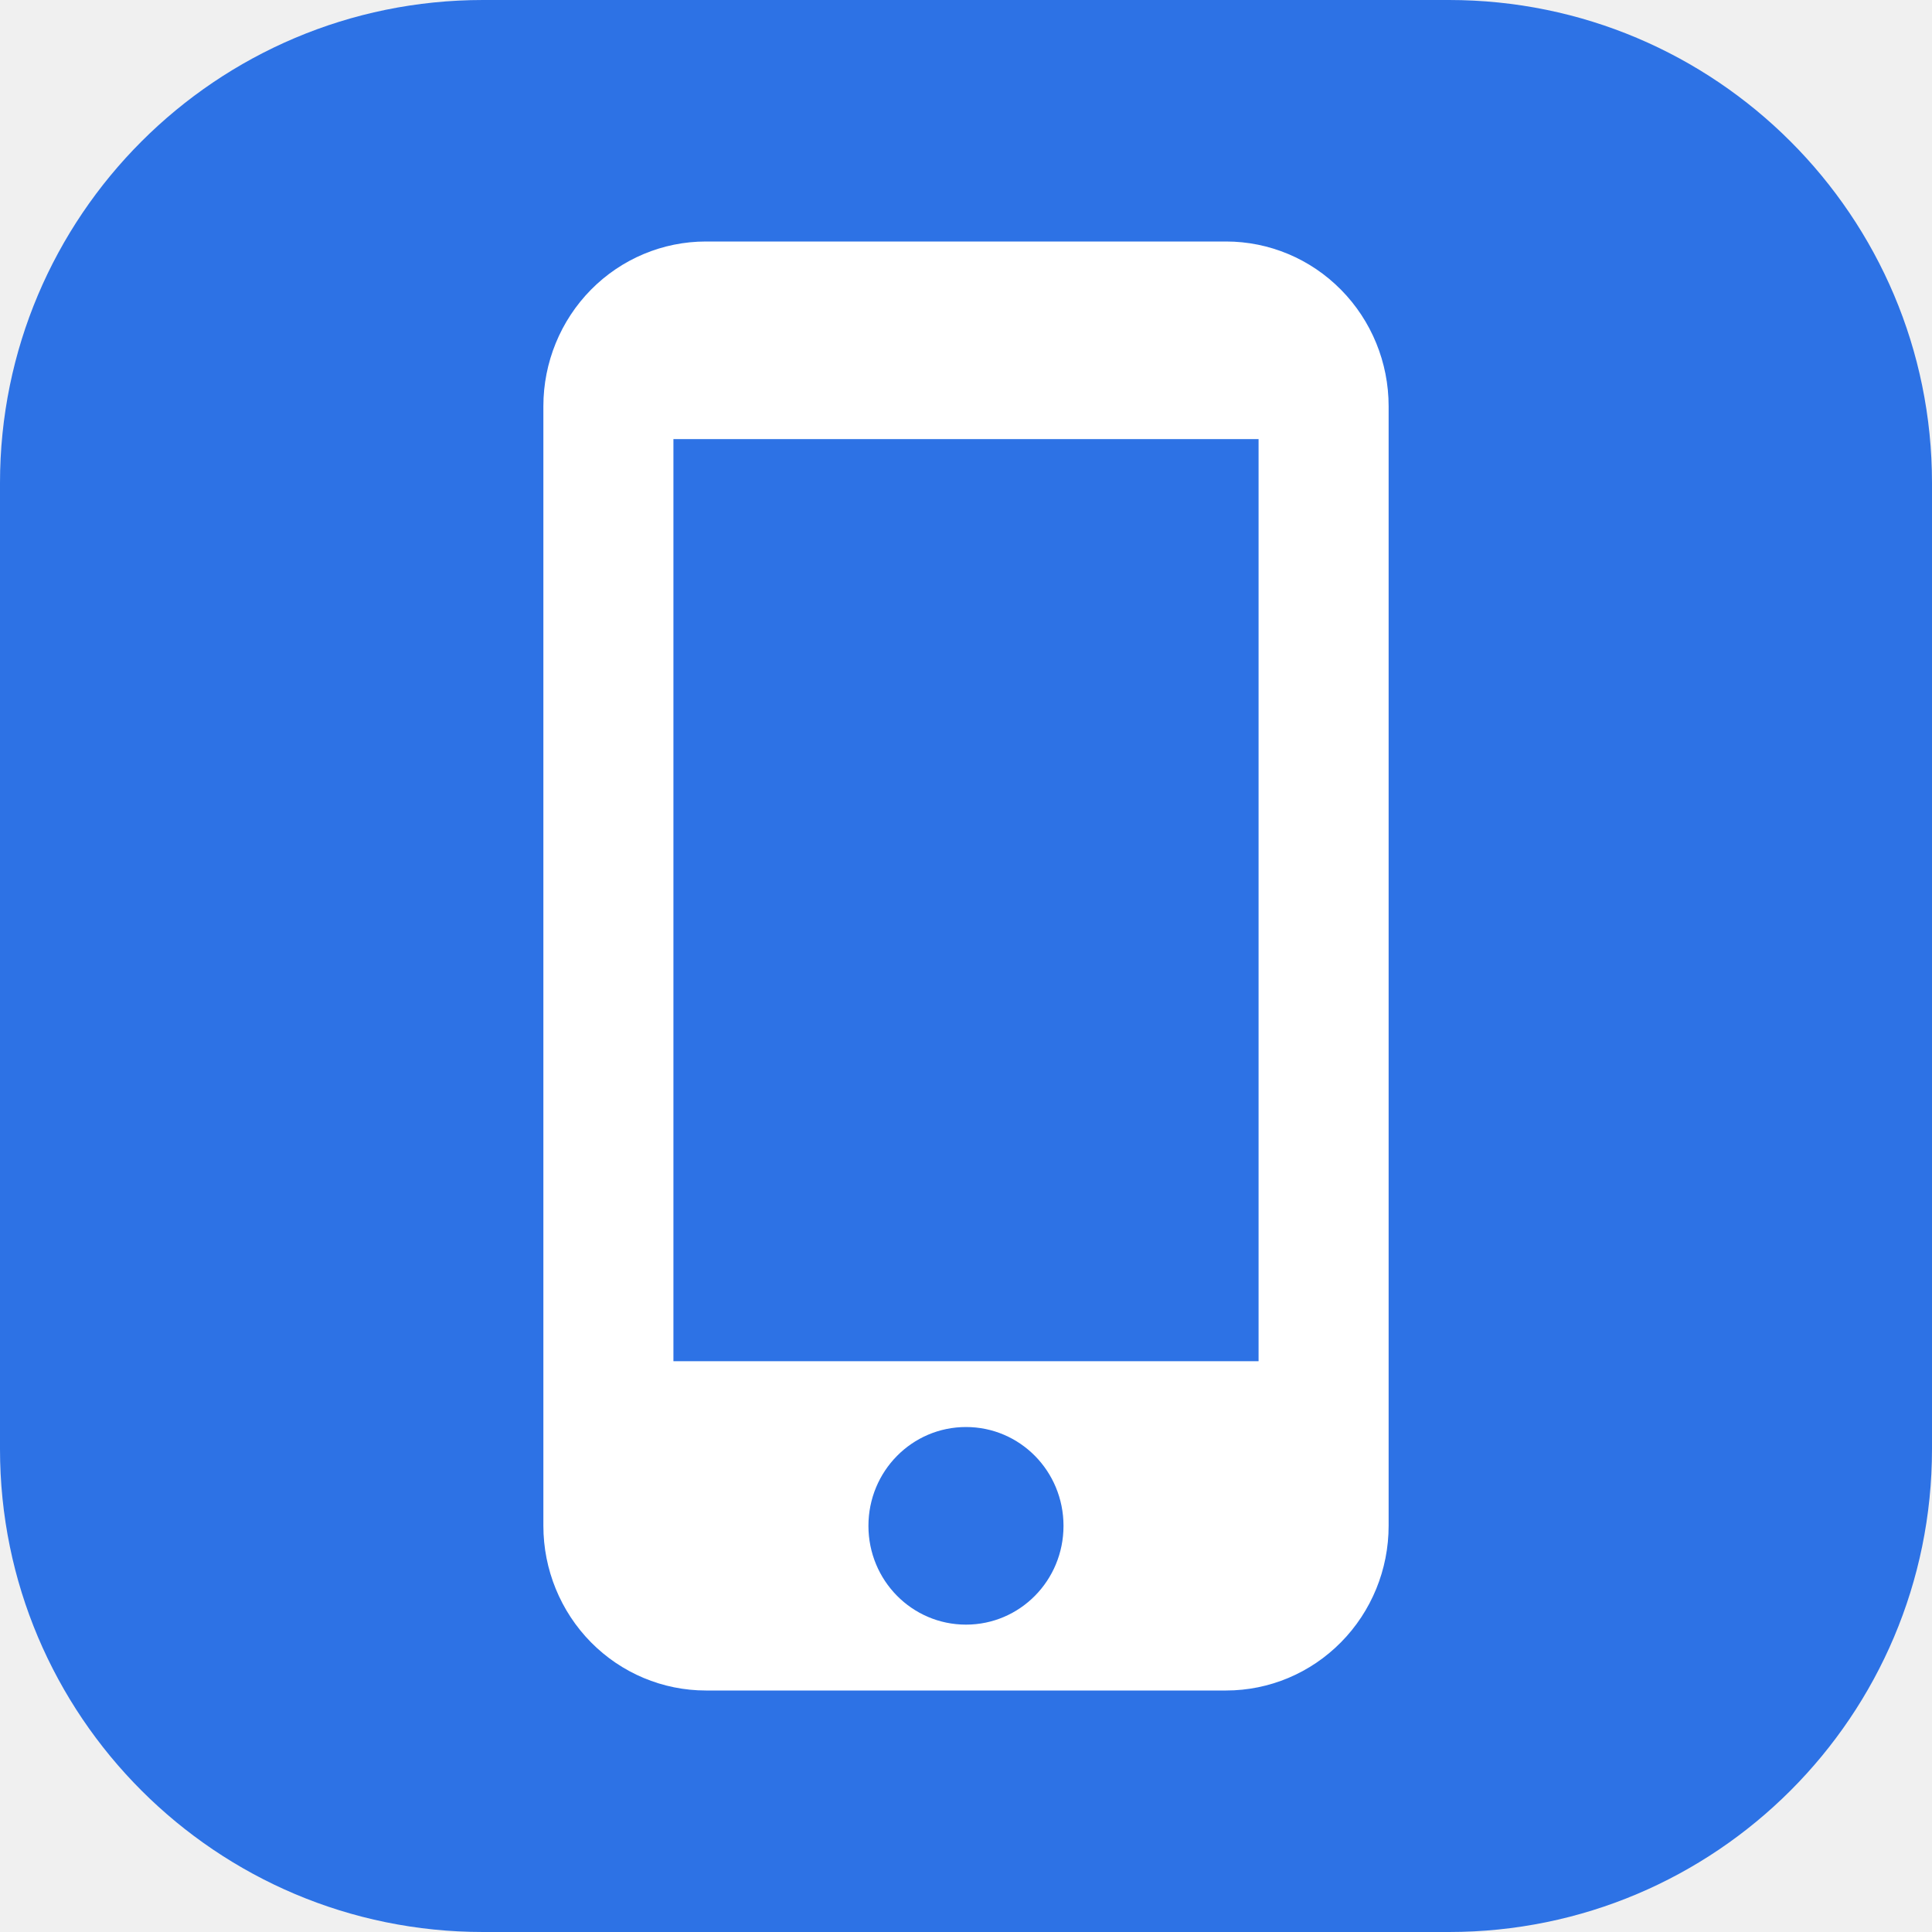
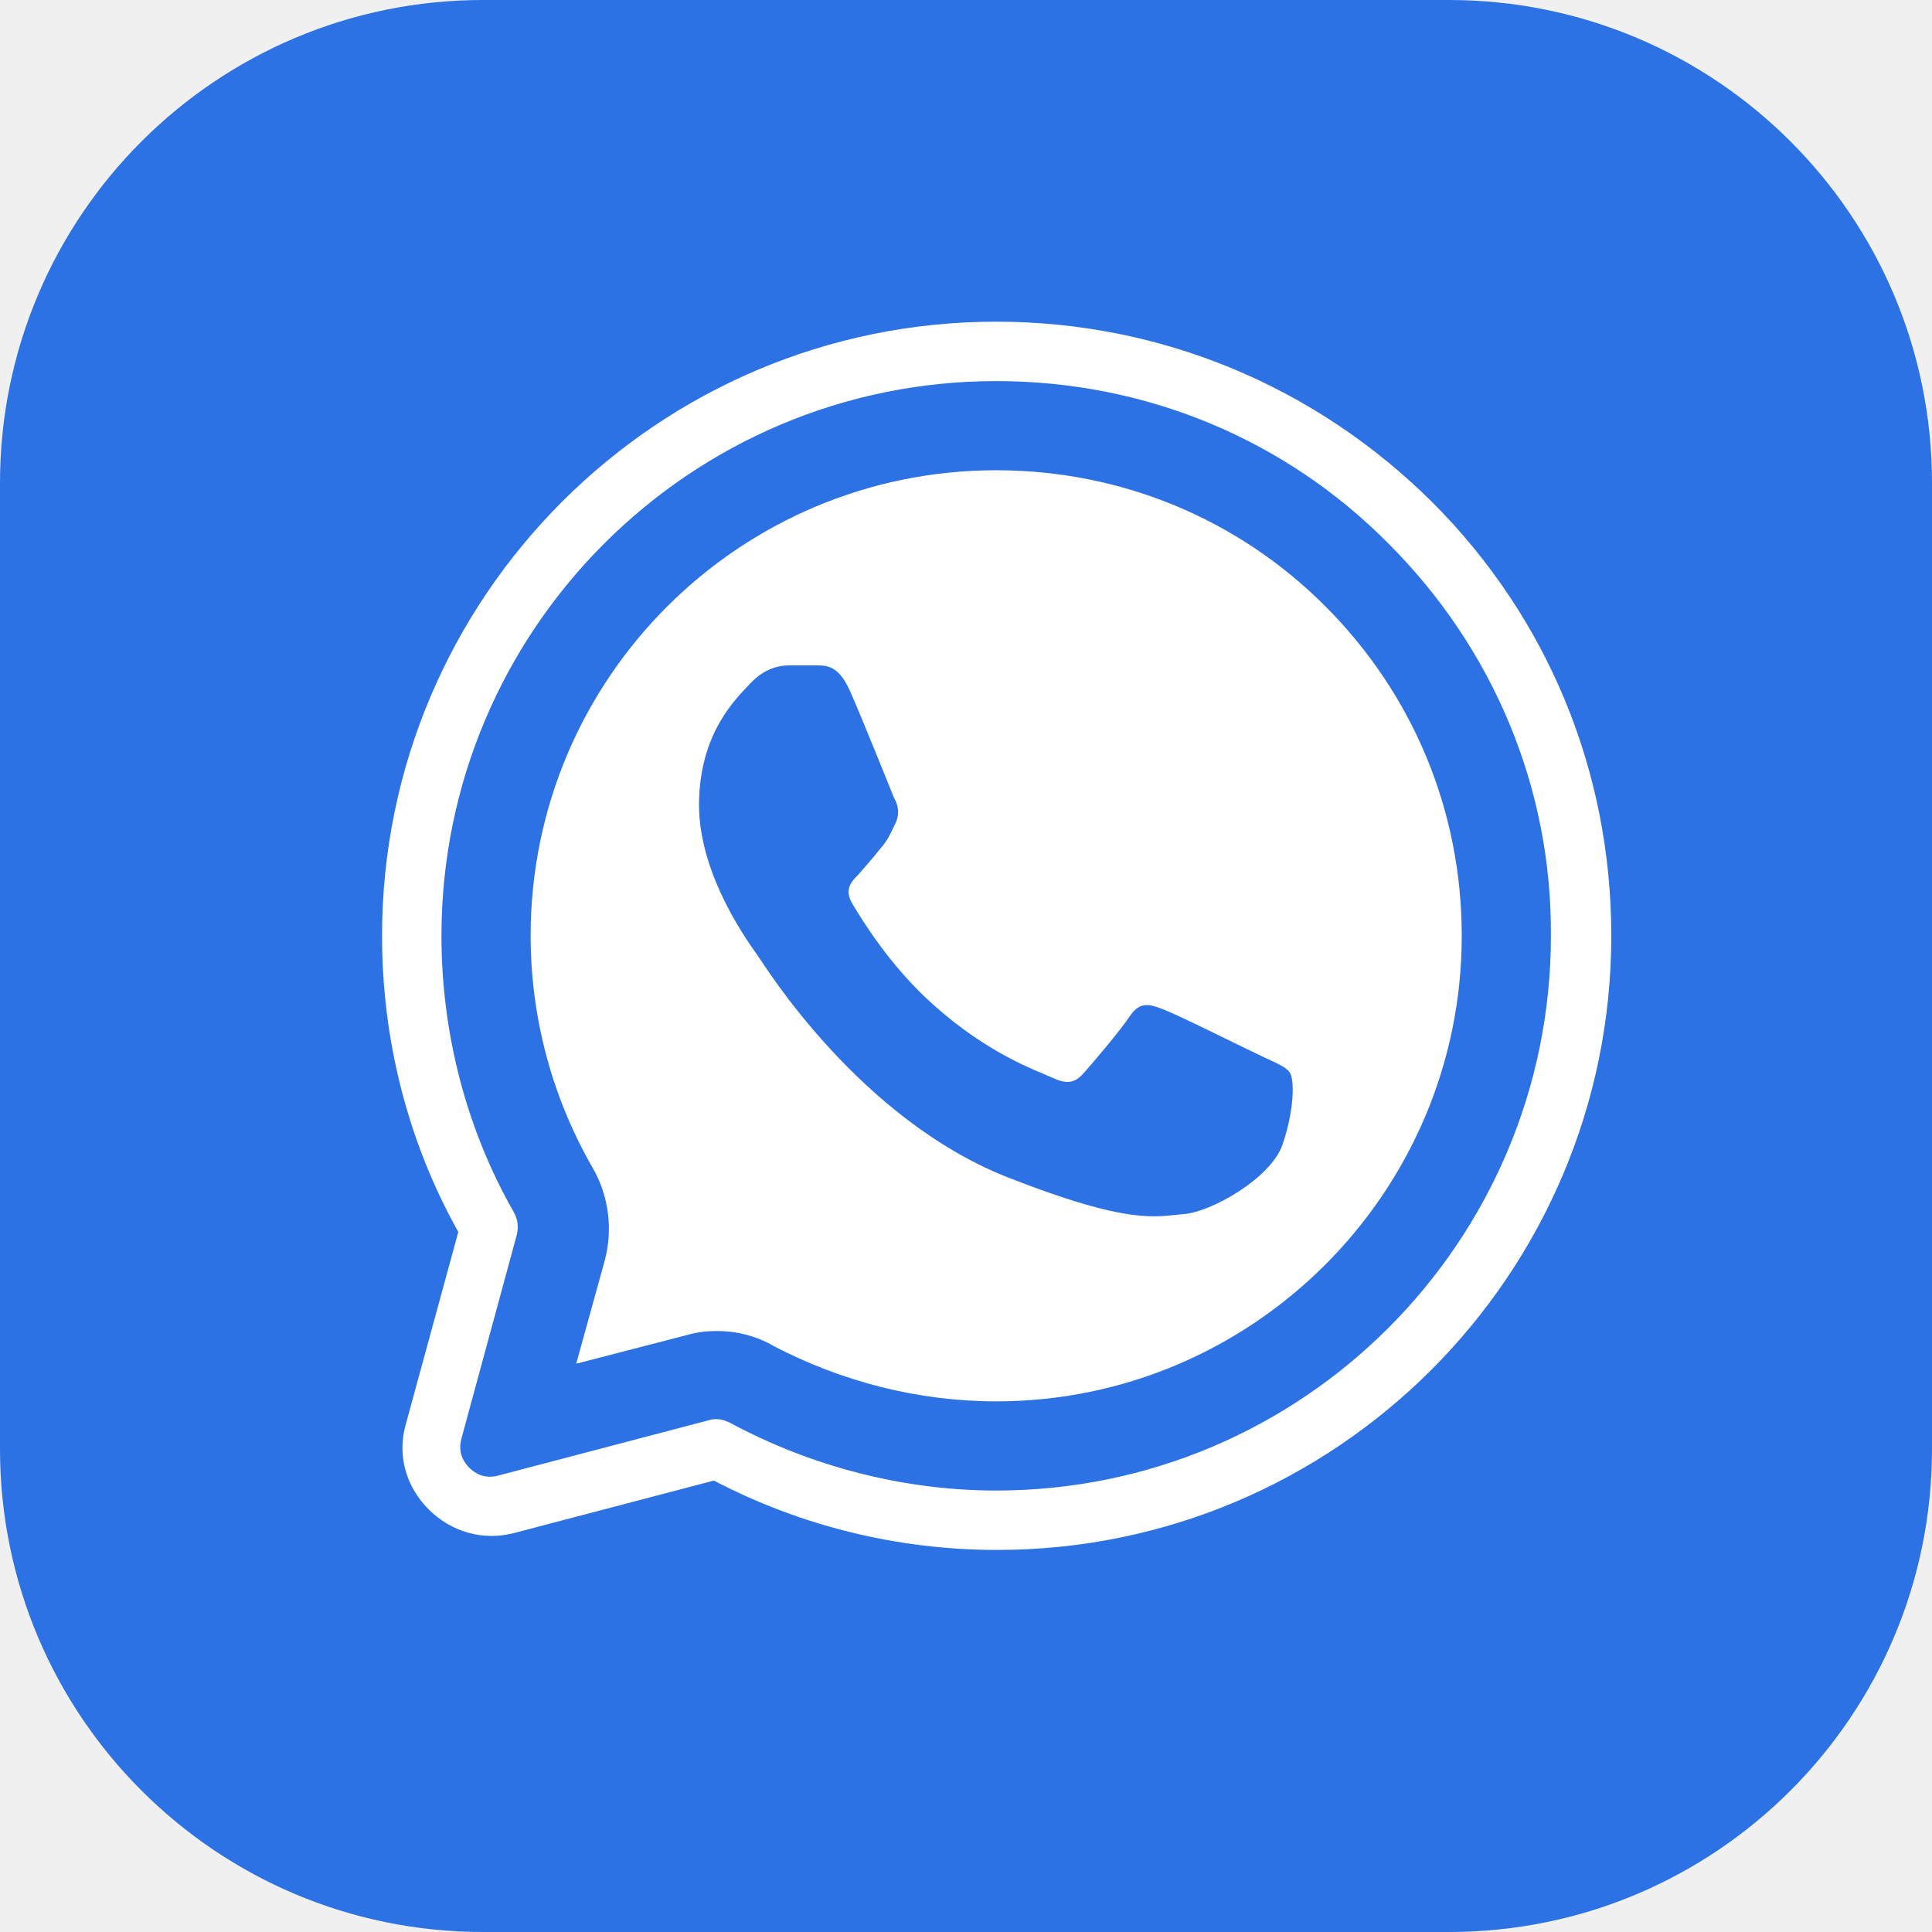
<svg xmlns="http://www.w3.org/2000/svg" width="32" height="32" viewBox="0 0 32 32" fill="none">
  <rect x="-0" width="32" height="32" rx="8" fill="#2D72E5" />
-   <path d="M20.308 4H11.692C10.978 4 10.293 4.287 9.788 4.799C9.284 5.31 9 6.004 9 6.727V25.273C9 25.996 9.284 26.69 9.788 27.201C10.293 27.713 10.978 28 11.692 28H20.308C21.022 28 21.706 27.713 22.211 27.201C22.716 26.69 23 25.996 23 25.273V6.727C23 6.004 22.716 5.31 22.211 4.799C21.706 4.287 21.022 4 20.308 4ZM16 26.909C15.106 26.909 14.384 26.178 14.384 25.273C14.384 24.367 15.106 23.636 16 23.636C16.894 23.636 17.615 24.367 17.615 25.273C17.615 26.178 16.894 26.909 16 26.909ZM20.846 22.546H11.154V7.273H20.846V22.546Z" fill="white" />
+   <path d="M16.5 5.328C10.889 5.328 6.328 9.889 6.328 15.5C6.328 17.223 6.755 18.913 7.591 20.405L6.722 23.588C6.574 24.097 6.722 24.622 7.099 24.999C7.476 25.377 8.002 25.524 8.51 25.393L11.824 24.523C13.268 25.278 14.876 25.672 16.516 25.672C22.127 25.672 26.688 21.111 26.688 15.5C26.688 12.777 25.638 10.233 23.719 8.314C21.783 6.394 19.223 5.328 16.5 5.328ZM16.5 6.312C18.961 6.312 21.274 7.264 22.997 9.003C24.736 10.742 25.704 13.056 25.688 15.5C25.688 20.57 21.57 24.688 16.5 24.688C14.974 24.688 13.448 24.294 12.103 23.572C12.037 23.539 11.956 23.506 11.874 23.506C11.824 23.506 11.791 23.506 11.742 23.523L8.248 24.441C8.001 24.507 7.838 24.376 7.772 24.31C7.706 24.244 7.575 24.081 7.641 23.834L8.559 20.455C8.592 20.323 8.576 20.192 8.51 20.077C7.723 18.699 7.312 17.108 7.312 15.5C7.312 10.431 11.431 6.312 16.5 6.312ZM16.5 7.789C12.251 7.789 8.789 11.234 8.789 15.5C8.789 16.862 9.15 18.191 9.823 19.355C10.085 19.815 10.151 20.356 10.02 20.865L9.544 22.587L11.381 22.112C11.545 22.063 11.71 22.046 11.874 22.046C12.202 22.046 12.53 22.128 12.809 22.292C13.941 22.883 15.204 23.211 16.5 23.211C20.749 23.211 24.211 19.749 24.211 15.5C24.211 13.433 23.407 11.497 21.947 10.037C20.503 8.593 18.567 7.789 16.5 7.789ZM13.071 11.021H13.53C13.711 11.021 13.891 11.037 14.072 11.431C14.285 11.907 14.761 13.105 14.81 13.22C14.876 13.334 14.909 13.482 14.827 13.646C14.745 13.81 14.712 13.909 14.581 14.056C14.466 14.204 14.318 14.368 14.22 14.483C14.105 14.598 13.973 14.729 14.121 14.975C14.269 15.221 14.744 16.009 15.466 16.648C16.385 17.469 17.173 17.731 17.419 17.846C17.665 17.961 17.796 17.945 17.944 17.78C18.091 17.616 18.551 17.075 18.715 16.829C18.879 16.583 19.043 16.632 19.256 16.714C19.486 16.796 20.667 17.387 20.913 17.501C21.159 17.616 21.323 17.682 21.372 17.78C21.438 17.912 21.438 18.387 21.241 18.962C21.045 19.52 20.06 20.077 19.601 20.11C19.158 20.143 18.747 20.307 16.697 19.503C14.236 18.535 12.677 16.009 12.562 15.845C12.448 15.68 11.578 14.532 11.578 13.335C11.578 12.137 12.201 11.562 12.431 11.316C12.661 11.07 12.907 11.021 13.071 11.021Z" fill="white" />
</svg>
